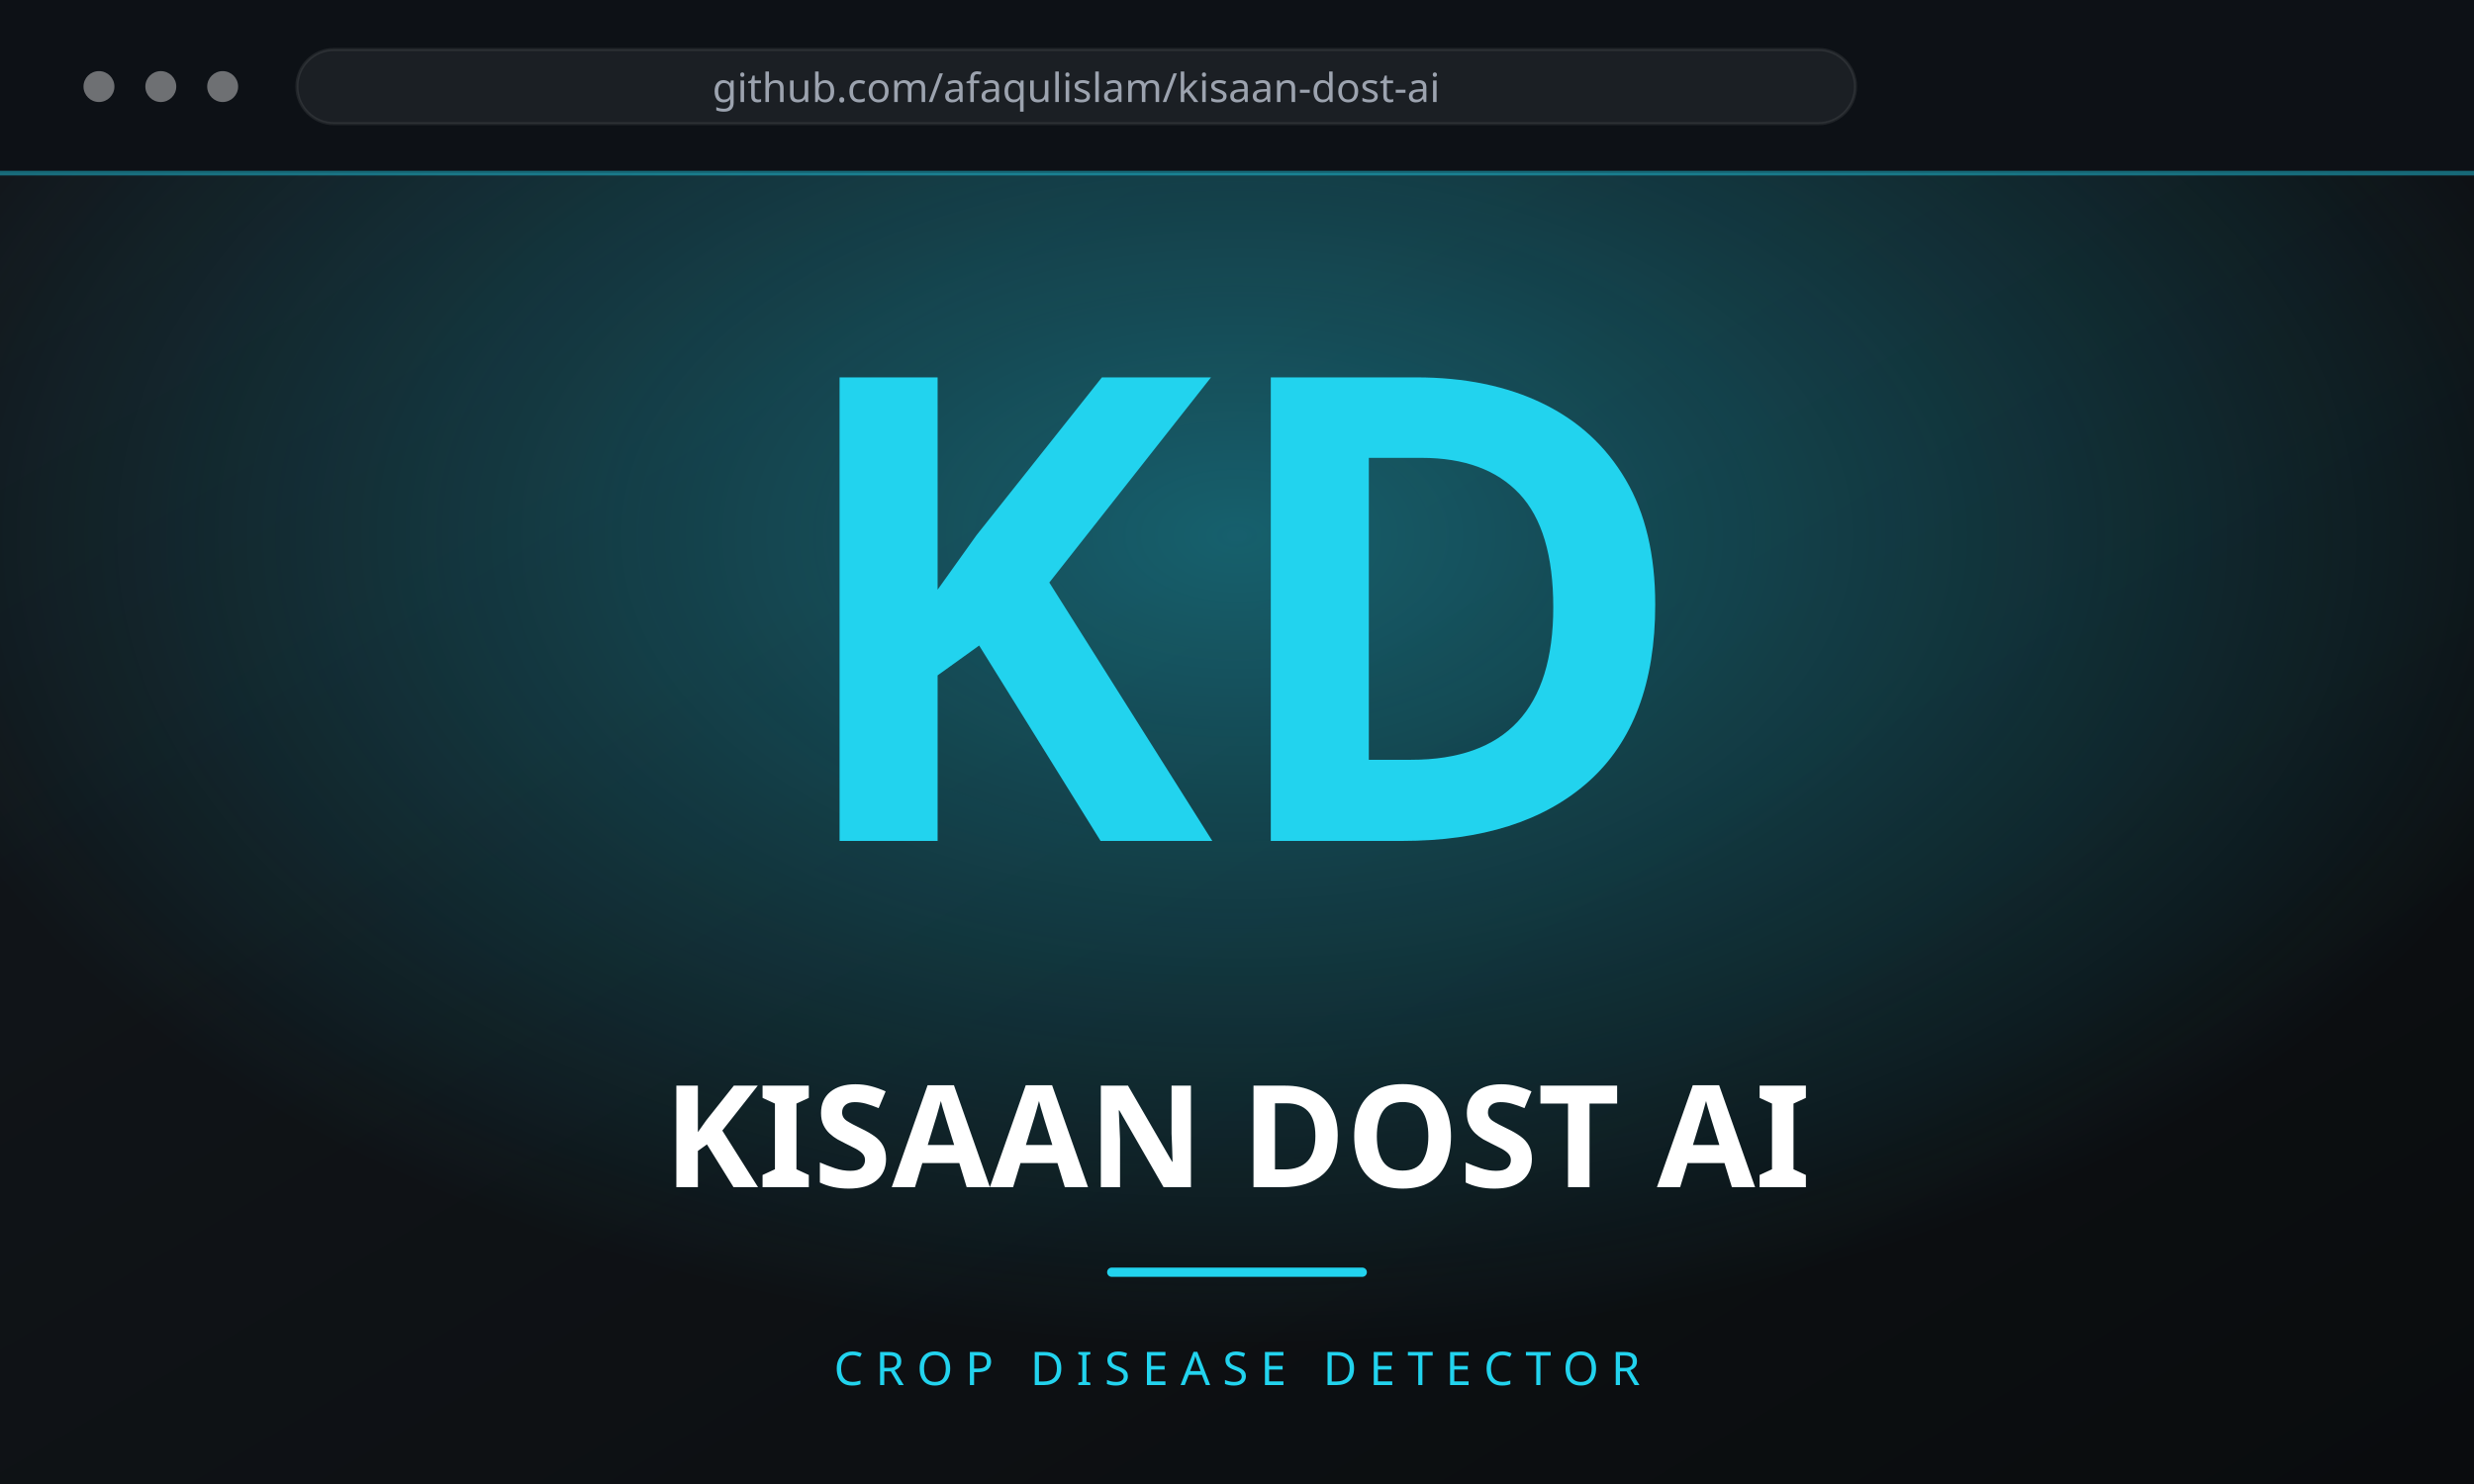
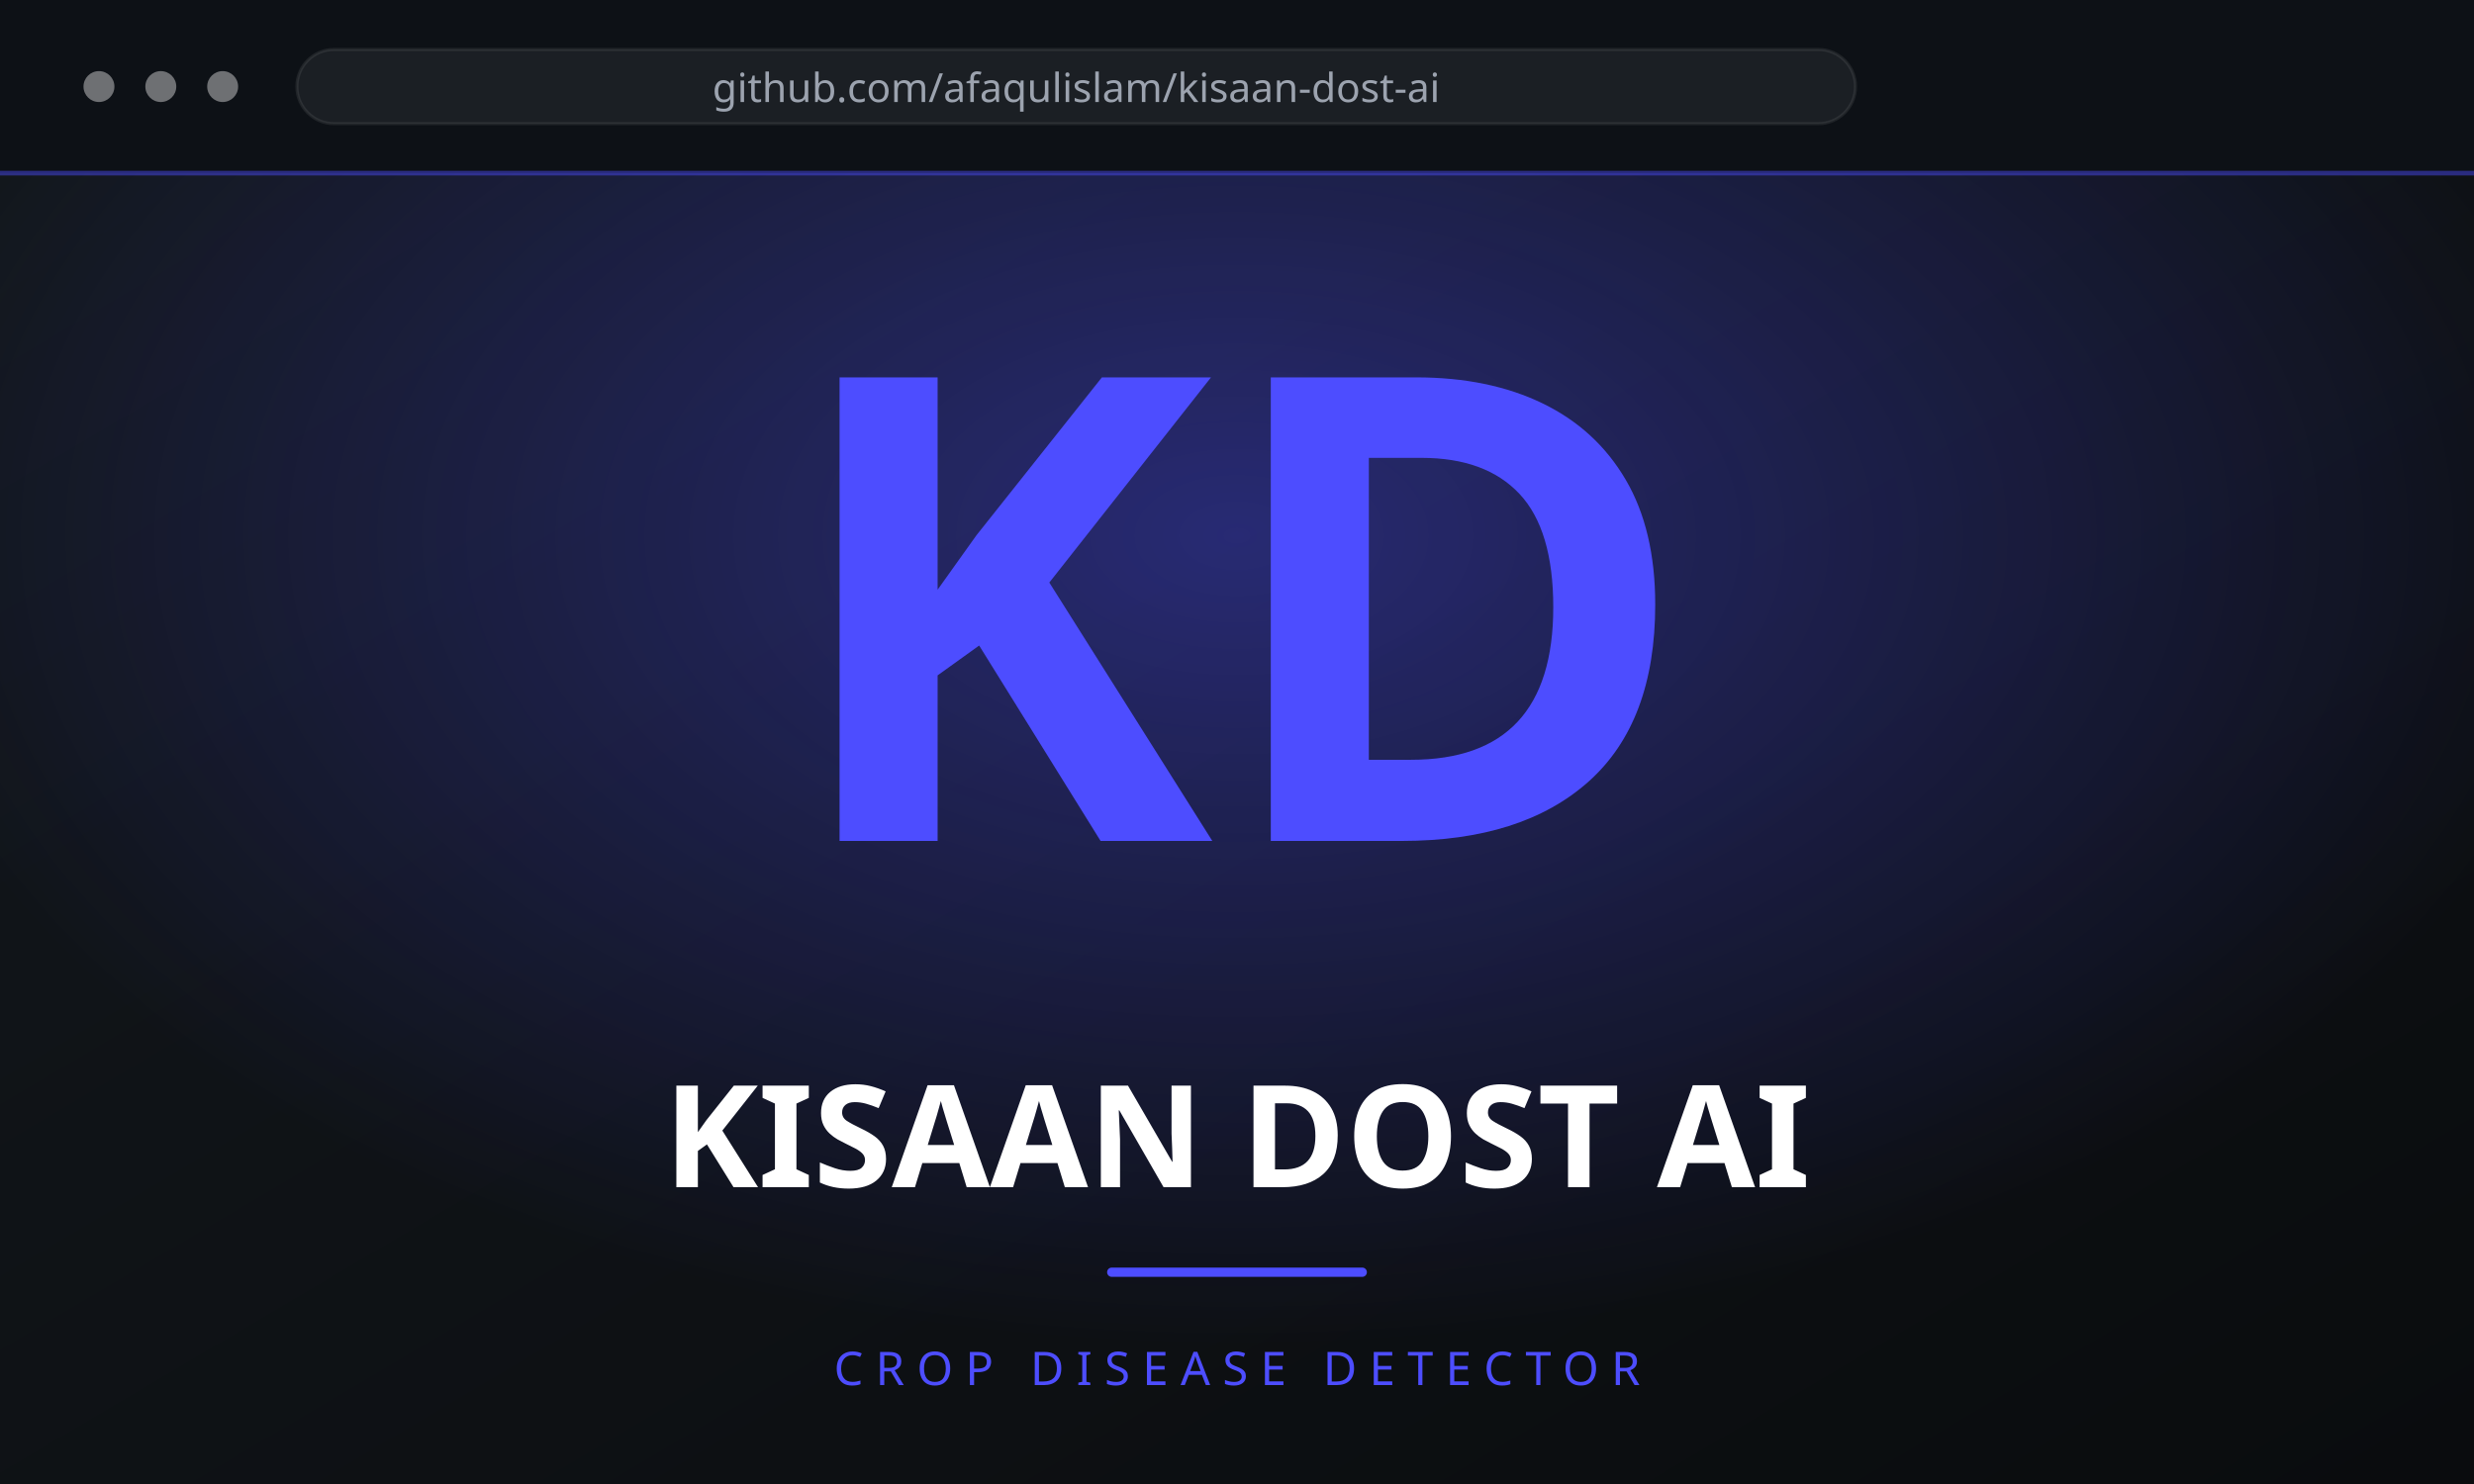
<svg xmlns="http://www.w3.org/2000/svg" width="800" height="480" viewBox="0 0 800 480" fill="none">
  <defs>
    <linearGradient id="bg" x1="0" y1="0" x2="1" y2="1">
      <stop offset="0%" stop-color="#13181d" />
      <stop offset="100%" stop-color="#0a0c0e" />
    </linearGradient>
    <radialGradient id="glow" cx="0.5" cy="0.36" r="0.55">
-       <stop offset="0%" stop-color="#22d3ee" stop-opacity="0.4" />
-       <stop offset="100%" stop-color="#22d3ee" stop-opacity="0" />
+       <stop offset="0%" stop-color="#4d4dff" stop-opacity="0.4" />
+       <stop offset="100%" stop-color="#4d4dff" stop-opacity="0" />
    </radialGradient>
  </defs>
  <rect width="800" height="480" fill="url(#bg)" />
  <rect width="800" height="480" fill="url(#glow)" />
  <rect width="800" height="56" fill="#0d1116" />
-   <line x1="0" x2="800" y1="56" y2="56" stroke="#22d3ee" stroke-opacity="0.45" stroke-width="1.5" />
+   <line x1="0" x2="800" y1="56" y2="56" stroke="#4d4dff" stroke-opacity="0.45" stroke-width="1.5" />
  <circle cx="32" cy="28" r="5" fill="#ffffff" fill-opacity="0.4" />
  <circle cx="52" cy="28" r="5" fill="#ffffff" fill-opacity="0.4" />
  <circle cx="72" cy="28" r="5" fill="#ffffff" fill-opacity="0.4" />
  <rect x="96" y="16" width="504" height="24" rx="12" fill="#ffffff" fill-opacity="0.06" stroke="#ffffff" stroke-opacity="0.08" />
  <text x="348" y="33" text-anchor="middle" font-family="Geist, system-ui, sans-serif" font-size="13" fill="#9ca3af">github.com/afaqulislam/kisaan-dost-ai</text>
-   <text x="400" y="272" text-anchor="middle" font-family="Geist, system-ui, sans-serif" font-size="210" font-weight="700" fill="#22d3ee">KD</text>
+   <text x="400" y="272" text-anchor="middle" font-family="Geist, system-ui, sans-serif" font-size="210" font-weight="700" fill="#4d4dff">KD</text>
  <text x="400" y="384" text-anchor="middle" font-family="Geist, system-ui, sans-serif" font-size="46" font-weight="600" fill="#ffffff">KISAAN DOST AI</text>
-   <rect x="358" y="410" width="84" height="3" rx="1.5" fill="#22d3ee" />
-   <text x="400" y="448" text-anchor="middle" font-family="Geist, system-ui, sans-serif" font-size="15" font-weight="500" fill="#22d3ee" letter-spacing="4">CROP DISEASE DETECTOR</text>
+   <rect x="358" y="410" width="84" height="3" rx="1.5" fill="#4d4dff" />
+   <text x="400" y="448" text-anchor="middle" font-family="Geist, system-ui, sans-serif" font-size="15" font-weight="500" fill="#4d4dff" letter-spacing="4">CROP DISEASE DETECTOR</text>
</svg>
